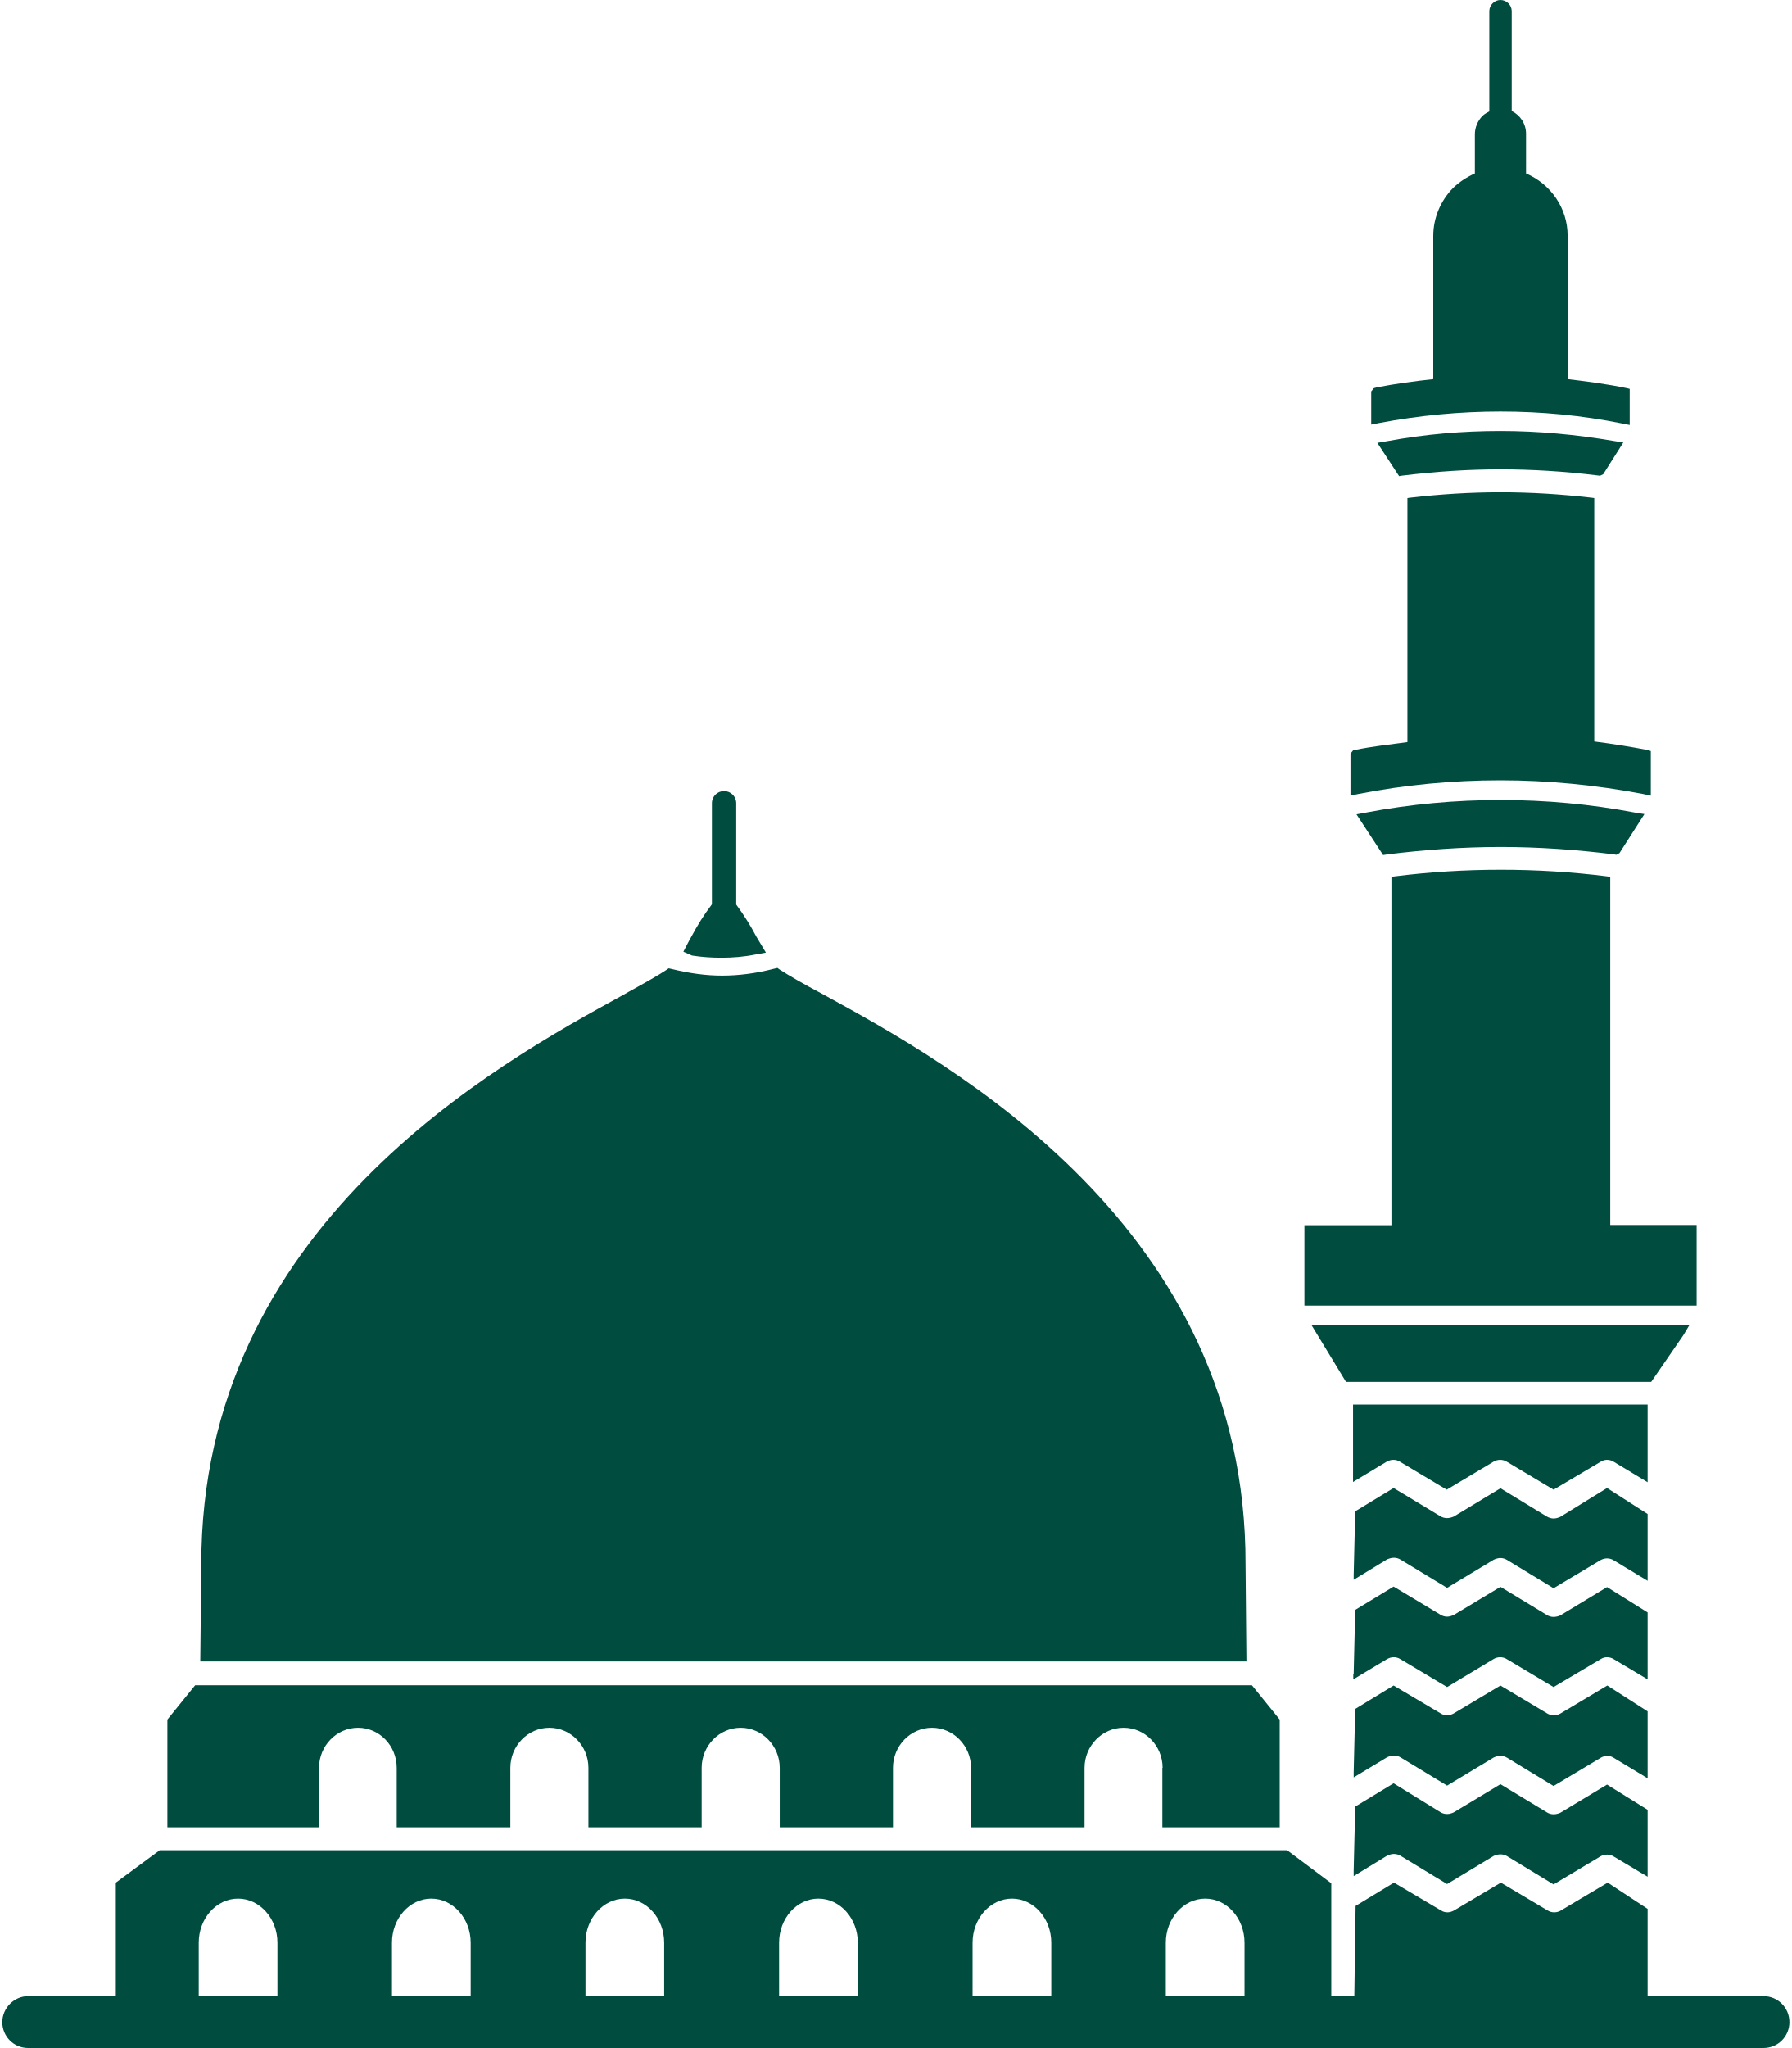
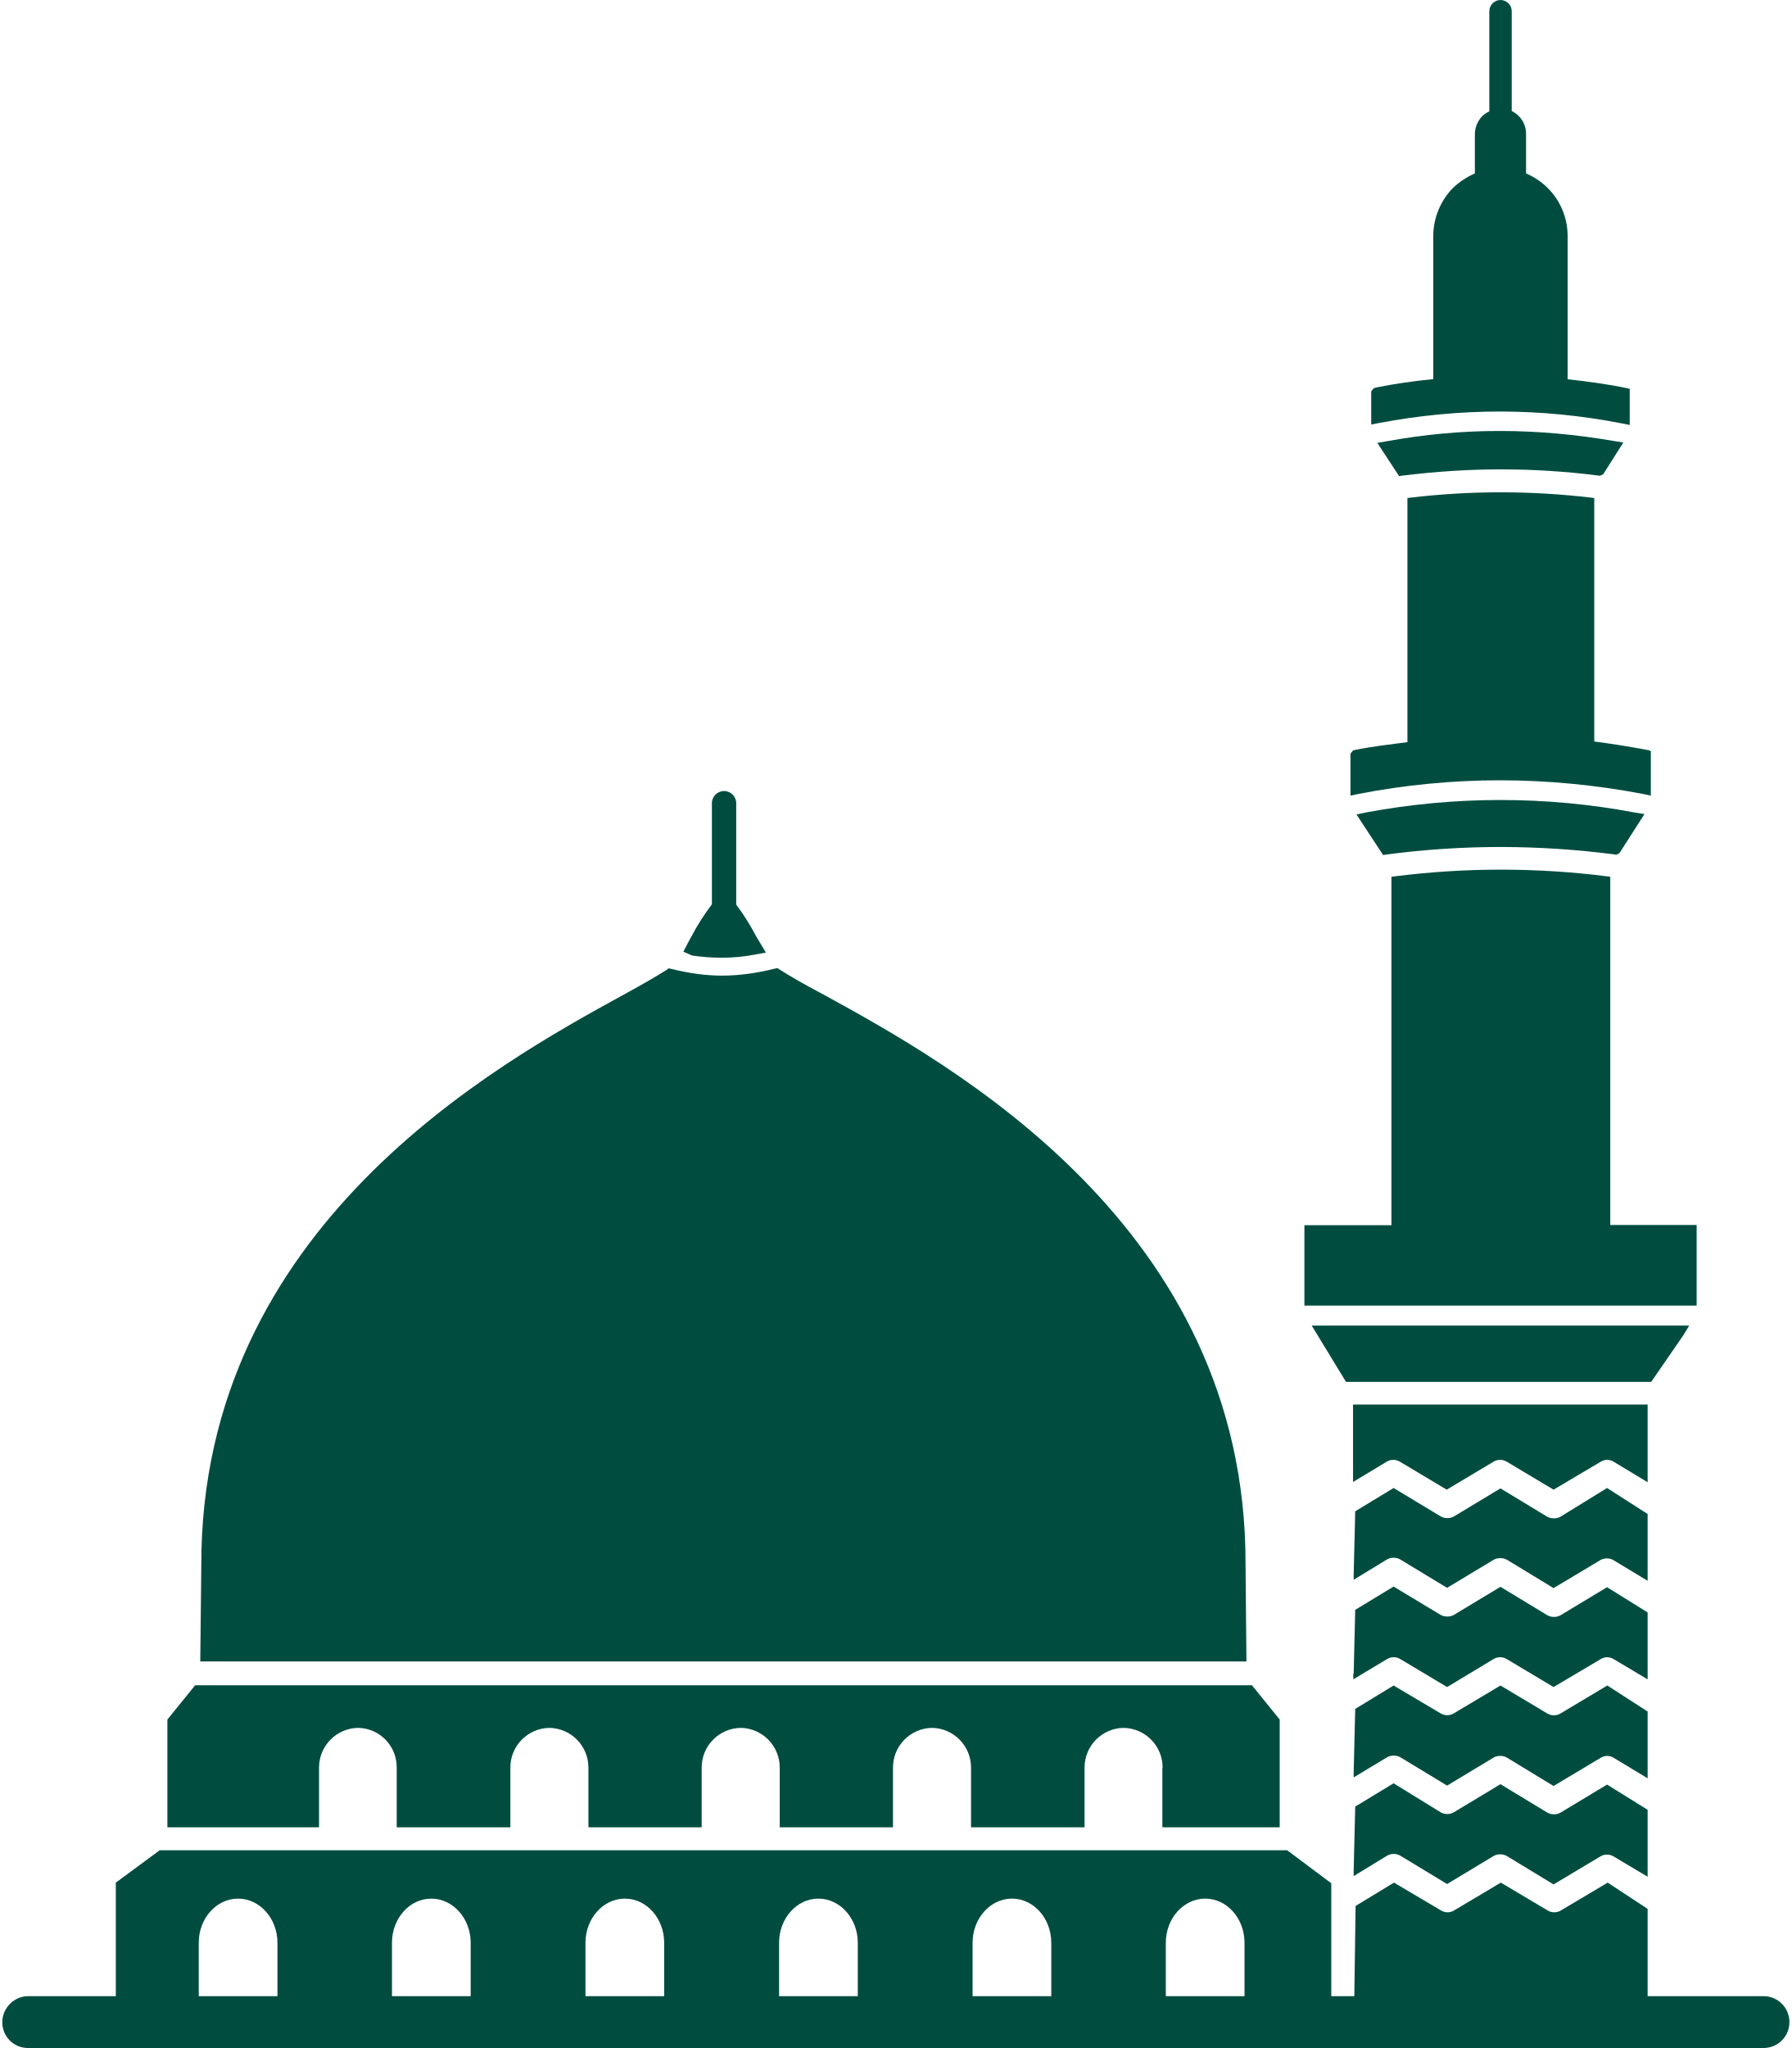
- <svg xmlns="http://www.w3.org/2000/svg" width="14" height="16" viewBox="0 0 14 16" fill="none">
-   <path d="M0.22 15.595H0.905V14.708L1.248 14.455H10.058L10.403 14.713V15.595H10.583L10.593 14.89L10.893 14.708L11.26 14.925C11.275 14.935 11.293 14.94 11.31 14.94C11.328 14.94 11.345 14.935 11.363 14.925L11.728 14.708L12.093 14.925C12.108 14.935 12.128 14.94 12.145 14.94C12.163 14.94 12.183 14.935 12.198 14.925L12.563 14.708L12.875 14.913V15.595H13.78C13.893 15.595 13.983 15.685 13.983 15.798C13.983 15.91 13.893 16 13.78 16H0.22C0.108 16 0.018 15.91 0.018 15.798C0.018 15.688 0.11 15.595 0.22 15.595ZM9.11 15.595H9.725V15.178C9.725 14.988 9.588 14.833 9.418 14.833C9.248 14.833 9.11 14.988 9.11 15.178V15.595ZM7.598 15.595H8.215V15.178C8.215 14.988 8.078 14.833 7.908 14.833C7.738 14.833 7.6 14.988 7.6 15.178V15.595H7.598ZM6.085 15.595H6.703V15.178C6.703 14.988 6.565 14.833 6.395 14.833C6.225 14.833 6.088 14.988 6.088 15.178V15.595H6.085ZM4.573 15.595H5.19V15.178C5.19 14.988 5.053 14.833 4.883 14.833C4.713 14.833 4.575 14.988 4.575 15.178V15.595H4.573ZM3.06 15.595H3.678V15.178C3.678 14.988 3.54 14.833 3.37 14.833C3.2 14.833 3.063 14.988 3.063 15.178V15.595H3.06ZM1.55 15.595H2.168V15.178C2.168 14.988 2.03 14.833 1.86 14.833C1.69 14.833 1.553 14.988 1.553 15.178V15.595H1.55Z" fill="#004D40" />
-   <path d="M5.638 7.482C5.56 7.482 5.485 7.477 5.408 7.465L5.34 7.435C5.34 7.435 5.393 7.332 5.4 7.322C5.448 7.232 5.5 7.147 5.563 7.065V6.275C5.563 6.222 5.605 6.18 5.658 6.18C5.71 6.18 5.753 6.222 5.753 6.275V7.067C5.815 7.15 5.868 7.237 5.91 7.317L5.985 7.442L5.903 7.457C5.813 7.475 5.725 7.482 5.638 7.482Z" fill="#004D40" />
-   <path d="M1.573 12.227C1.568 9.582 3.885 8.312 4.875 7.77L4.915 7.747C5.05 7.673 5.143 7.62 5.208 7.577L5.225 7.565L5.248 7.57C5.39 7.605 5.518 7.622 5.643 7.622C5.77 7.622 5.908 7.605 6.053 7.567L6.075 7.562L6.093 7.575C6.163 7.62 6.265 7.68 6.435 7.77C7.425 8.312 9.74 9.58 9.733 12.223L9.74 12.98H1.565L1.573 12.227Z" fill="#004D40" />
-   <path d="M11.255 14.157C11.27 14.167 11.29 14.172 11.308 14.172C11.325 14.172 11.343 14.167 11.36 14.159L11.725 13.939L12.088 14.159C12.103 14.169 12.123 14.174 12.14 14.174C12.158 14.174 12.178 14.169 12.193 14.162L12.558 13.942L12.875 14.139V14.662L12.61 14.504C12.595 14.494 12.575 14.489 12.558 14.489C12.54 14.489 12.523 14.494 12.508 14.502L12.14 14.722L11.778 14.502C11.763 14.492 11.743 14.487 11.725 14.487C11.708 14.487 11.688 14.492 11.673 14.499L11.308 14.719L10.945 14.499C10.93 14.489 10.91 14.484 10.893 14.484C10.875 14.484 10.858 14.489 10.84 14.497L10.578 14.657V14.612L10.59 14.114L10.89 13.932L11.255 14.157Z" fill="#004D40" />
-   <path d="M10.578 13.845L10.59 13.351L10.89 13.168L11.258 13.386C11.273 13.396 11.29 13.4 11.308 13.4C11.325 13.4 11.343 13.396 11.36 13.386L11.725 13.168L12.09 13.386C12.105 13.396 12.125 13.4 12.143 13.4C12.16 13.4 12.18 13.396 12.195 13.386L12.56 13.168L12.875 13.37V13.893L12.61 13.733C12.595 13.723 12.578 13.718 12.56 13.718C12.543 13.718 12.523 13.723 12.508 13.733L12.14 13.953L11.778 13.733C11.763 13.723 11.743 13.718 11.725 13.718C11.708 13.718 11.688 13.723 11.673 13.73L11.308 13.95L10.945 13.73C10.93 13.72 10.91 13.716 10.893 13.716C10.875 13.716 10.858 13.72 10.84 13.728L10.578 13.886V13.845Z" fill="#004D40" />
-   <path d="M10.578 13.075L10.59 12.577L10.89 12.395L11.255 12.614C11.27 12.624 11.29 12.63 11.308 12.63C11.325 12.63 11.343 12.624 11.36 12.617L11.725 12.397L12.088 12.617C12.103 12.627 12.123 12.632 12.14 12.632C12.158 12.632 12.178 12.627 12.193 12.62L12.558 12.399L12.875 12.597V13.12L12.61 12.962C12.595 12.952 12.575 12.947 12.558 12.947C12.54 12.947 12.523 12.952 12.508 12.962L12.14 13.18L11.775 12.962C11.76 12.952 11.74 12.947 11.723 12.947C11.705 12.947 11.685 12.952 11.67 12.962L11.308 13.18L10.943 12.962C10.928 12.952 10.91 12.947 10.89 12.947C10.873 12.947 10.855 12.952 10.838 12.962L10.575 13.12V13.075H10.578Z" fill="#004D40" />
-   <path d="M10.578 12.305L10.59 11.807L10.89 11.625L11.255 11.845C11.27 11.855 11.29 11.86 11.308 11.86C11.325 11.86 11.343 11.855 11.36 11.848L11.725 11.627L12.088 11.848C12.103 11.857 12.123 11.863 12.14 11.863C12.158 11.863 12.178 11.857 12.193 11.85L12.558 11.625L12.875 11.828V12.35L12.61 12.19C12.595 12.18 12.575 12.175 12.558 12.175C12.54 12.175 12.523 12.18 12.508 12.188L12.14 12.408L11.778 12.188C11.763 12.178 11.743 12.172 11.725 12.172C11.708 12.172 11.688 12.178 11.673 12.185L11.308 12.405L10.945 12.185C10.93 12.175 10.91 12.17 10.893 12.17C10.875 12.17 10.858 12.175 10.84 12.182L10.578 12.342V12.305Z" fill="#004D40" />
-   <path d="M10.578 10.973H12.875V11.58L12.61 11.42C12.595 11.41 12.575 11.405 12.558 11.405C12.54 11.405 12.523 11.41 12.508 11.42L12.14 11.638L11.775 11.42C11.76 11.41 11.74 11.405 11.723 11.405C11.705 11.405 11.685 11.41 11.67 11.42L11.305 11.638L10.94 11.42C10.925 11.41 10.908 11.405 10.888 11.405C10.87 11.405 10.853 11.41 10.835 11.42L10.573 11.578V10.973H10.578Z" fill="#004D40" />
-   <path d="M10.25 10.355H13.2L13.153 10.433L12.903 10.796H10.518L10.25 10.355Z" fill="#004D40" />
-   <path d="M10.195 9.572H10.873V6.85L10.895 6.847C11.17 6.812 11.45 6.795 11.728 6.795C12.005 6.795 12.285 6.812 12.563 6.847L12.583 6.85V9.57H13.258V10.2H10.193V9.572H10.195Z" fill="#004D40" />
-   <path d="M11.725 3.215C11.408 3.215 11.09 3.245 10.775 3.305L10.715 3.317V3.058L10.735 3.033L10.755 3.027C10.903 2.998 11.05 2.978 11.2 2.962V1.843C11.2 1.705 11.255 1.57 11.355 1.468C11.405 1.42 11.463 1.383 11.525 1.355V1.048C11.525 0.995 11.548 0.942 11.585 0.905C11.6 0.89 11.62 0.88 11.638 0.87V0.087C11.638 0.04 11.678 0 11.725 0C11.773 0 11.813 0.04 11.813 0.087V0.867C11.88 0.9 11.925 0.967 11.925 1.045V1.355C12.118 1.438 12.25 1.625 12.25 1.843V2.962C12.403 2.98 12.558 3 12.715 3.033L12.735 3.038V3.32L12.675 3.308C12.363 3.245 12.043 3.215 11.725 3.215Z" fill="#004D40" />
-   <path d="M11.725 3.367C12.02 3.367 12.318 3.395 12.61 3.445L12.685 3.457L12.528 3.705L12.503 3.717L12.488 3.715C12.223 3.682 11.965 3.667 11.725 3.667C11.483 3.667 11.233 3.682 10.948 3.717L10.933 3.72L10.763 3.46L10.838 3.447C11.133 3.392 11.43 3.367 11.725 3.367Z" fill="#004D40" />
-   <path d="M11.725 6.096C11.353 6.096 10.98 6.131 10.613 6.203L10.553 6.216V5.888L10.573 5.863L10.593 5.858C10.725 5.831 10.863 5.816 10.998 5.798V3.891L11.02 3.888C11.253 3.861 11.49 3.846 11.728 3.846C11.963 3.846 12.2 3.861 12.435 3.888L12.458 3.891V5.793C12.598 5.811 12.738 5.833 12.883 5.861L12.9 5.868V6.216L12.84 6.203C12.473 6.133 12.095 6.096 11.725 6.096Z" fill="#004D40" />
-   <path d="M11.725 6.25C12.075 6.25 12.428 6.282 12.775 6.348L12.85 6.36L12.655 6.665L12.63 6.678L12.615 6.675C12.32 6.638 12.023 6.617 11.728 6.617C11.433 6.617 11.135 6.638 10.84 6.675L10.808 6.68L10.6 6.362L10.675 6.348C11.023 6.282 11.375 6.25 11.725 6.25Z" fill="#004D40" />
-   <path d="M9.085 13.811C9.085 13.639 8.948 13.498 8.78 13.498C8.613 13.498 8.475 13.639 8.475 13.811V14.276H7.588V13.811C7.588 13.639 7.45 13.498 7.283 13.498C7.115 13.498 6.978 13.639 6.978 13.811V14.276H6.093V13.811C6.093 13.639 5.955 13.498 5.788 13.498C5.62 13.498 5.483 13.639 5.483 13.811V14.276H4.598V13.811C4.598 13.639 4.46 13.498 4.293 13.498C4.125 13.498 3.988 13.639 3.988 13.811V14.276H3.1V13.811C3.1 13.639 2.965 13.498 2.798 13.498C2.63 13.498 2.493 13.639 2.493 13.811V14.276H1.308V13.434L1.525 13.166H9.783L10 13.434V14.276H9.083V13.811H9.085Z" fill="#004D40" />
+ <svg xmlns="http://www.w3.org/2000/svg" width="14" height="16" fill="none" viewBox="0 0 14 16">
+   <path fill="#004d40" d="M.22 15.595h.685v-.887l.343-.253h8.81l.345.258v.882h.18l.01-.705.3-.182.367.217a.1.1 0 0 0 .05.015.1.1 0 0 0 .053-.015l.365-.217.365.217a.1.1 0 0 0 .105 0l.365-.217.312.205v.682h.905c.113 0 .203.09.203.203 0 .112-.09.202-.203.202H.22a.2.2 0 0 1-.202-.202c0-.11.092-.203.202-.203m8.89 0h.615v-.417c0-.19-.137-.345-.307-.345s-.308.155-.308.345zm-1.512 0h.617v-.417c0-.19-.137-.345-.307-.345s-.308.155-.308.345v.417zm-1.513 0h.618v-.417c0-.19-.138-.345-.308-.345s-.307.155-.307.345v.417zm-1.512 0h.617v-.417c0-.19-.137-.345-.307-.345s-.308.155-.308.345v.417zm-1.513 0h.618v-.417c0-.19-.138-.345-.308-.345s-.307.155-.307.345v.417zm-1.51 0h.618v-.417c0-.19-.138-.345-.308-.345s-.307.155-.307.345v.417zm4.088-8.113q-.116 0-.23-.017l-.068-.03s.053-.103.06-.113q.07-.135.163-.257v-.79a.095.095 0 1 1 .19 0v.792c.062.083.115.17.157.25l.075.125-.082.015q-.135.026-.265.025m-4.065 4.746C1.568 9.583 3.885 8.313 4.875 7.77l.04-.022a6 6 0 0 0 .293-.17l.017-.013.023.005c.142.035.27.052.395.052q.191 0 .41-.054l.022-.005.018.012c.07.045.172.105.342.195.99.543 3.305 1.81 3.298 4.453l.007.757H1.565z" />
+   <path fill="#004d40" d="M11.255 14.157q.024.015.053.015a.1.1 0 0 0 .052-.013l.365-.22.363.22q.025.015.052.015a.1.1 0 0 0 .053-.012l.365-.22.317.197v.523l-.265-.158a.1.1 0 0 0-.052-.015.1.1 0 0 0-.05.013l-.368.22-.362-.22a.1.1 0 0 0-.053-.015.1.1 0 0 0-.052.012l-.365.22-.363-.22a.1.1 0 0 0-.052-.015.1.1 0 0 0-.053.013l-.262.16v-.045l.012-.498.3-.182z" />
+   <path fill="#004d40" d="m10.578 13.846.012-.495.3-.183.368.218a.1.1 0 0 0 .05.014.1.1 0 0 0 .052-.014l.365-.218.365.218a.1.1 0 0 0 .105 0l.365-.218.315.203v.522l-.265-.16a.1.1 0 0 0-.05-.015.1.1 0 0 0-.052.015l-.368.22-.362-.22a.1.1 0 0 0-.053-.015.1.1 0 0 0-.052.012l-.365.22-.363-.22a.1.1 0 0 0-.052-.014.1.1 0 0 0-.053.012l-.262.158z" />
+   <path fill="#004d40" d="m10.578 13.075.012-.498.3-.182.365.22q.024.014.053.014a.1.1 0 0 0 .052-.012l.365-.22.363.22q.025.015.052.015a.1.1 0 0 0 .053-.012l.365-.22.317.197v.523l-.265-.158a.1.1 0 0 0-.052-.015.1.1 0 0 0-.05.015l-.368.218-.365-.218a.1.1 0 0 0-.105 0l-.362.218-.365-.218a.1.1 0 0 0-.053-.015.1.1 0 0 0-.052.015l-.263.158v-.045z" />
+   <path fill="#004d40" d="m10.578 12.305.012-.498.3-.182.365.22q.024.015.053.015a.1.1 0 0 0 .052-.012l.365-.22.363.22q.025.014.052.014a.1.1 0 0 0 .053-.012l.365-.225.317.203v.522l-.265-.16a.1.1 0 0 0-.052-.015.1.1 0 0 0-.05.012l-.368.22-.362-.22a.1.1 0 0 0-.053-.014.1.1 0 0 0-.052.012l-.365.22-.363-.22a.1.1 0 0 0-.052-.015.1.1 0 0 0-.053.012l-.262.16z" />
+   <path fill="#004d40" d="M10.578 10.973h2.297v.607l-.265-.16a.1.1 0 0 0-.052-.015.1.1 0 0 0-.05.015l-.368.218-.365-.218a.1.1 0 0 0-.105 0l-.365.218-.365-.218a.1.1 0 0 0-.052-.015.1.1 0 0 0-.053.015l-.262.158v-.605zm-.328-.617h2.95l-.047.077-.25.363h-2.385zm-.055-.784h.678V6.85l.022-.003a6.6 6.6 0 0 1 1.668 0l.02.003v2.72h.675v.63h-3.065v-.628zm1.53-6.357q-.477 0-.95.09l-.06.012v-.26l.02-.024.02-.006q.221-.044.445-.065v-1.12a.54.54 0 0 1 .155-.375.6.6 0 0 1 .17-.112v-.307c0-.053.023-.106.06-.143q.024-.021.053-.035V.087c0-.047.04-.087.087-.087.048 0 .088.04.088.087v.78c.067.033.112.1.112.178v.31a.53.53 0 0 1 .325.488v1.12c.153.017.308.037.465.07l.02.005v.282l-.06-.012a5 5 0 0 0-.95-.093m0 .152c.295 0 .593.028.885.078l.075.012-.157.248-.025.012-.015-.002a6 6 0 0 0-.763-.048c-.242 0-.492.015-.777.05l-.015.003-.17-.26.075-.013q.444-.081.887-.08m0 2.729q-.56 0-1.112.107l-.06.013v-.328l.02-.025.02-.005c.132-.027.27-.042.405-.06V3.891l.022-.003a6 6 0 0 1 1.415 0l.023.003v1.902q.209.027.425.068l.017.007v.348l-.06-.013a6 6 0 0 0-1.115-.107m0 .154c.35 0 .703.032 1.05.098l.075.012-.195.305-.025.013-.015-.003a7 7 0 0 0-.887-.058q-.444 0-.888.058l-.032.005-.208-.317.075-.016q.523-.097 1.05-.097m-2.64 7.561a.31.31 0 0 0-.305-.312.31.31 0 0 0-.305.312v.465h-.887v-.465a.31.31 0 0 0-.305-.312.31.31 0 0 0-.305.312v.465h-.885v-.465a.31.31 0 0 0-.305-.312.31.31 0 0 0-.305.312v.465h-.885v-.465a.31.31 0 0 0-.305-.312.31.31 0 0 0-.305.312v.465H3.1v-.465a.307.307 0 0 0-.302-.312.31.31 0 0 0-.305.312v.465H1.308v-.842l.217-.268h8.258l.217.268v.842h-.917v-.465z" />
</svg>
